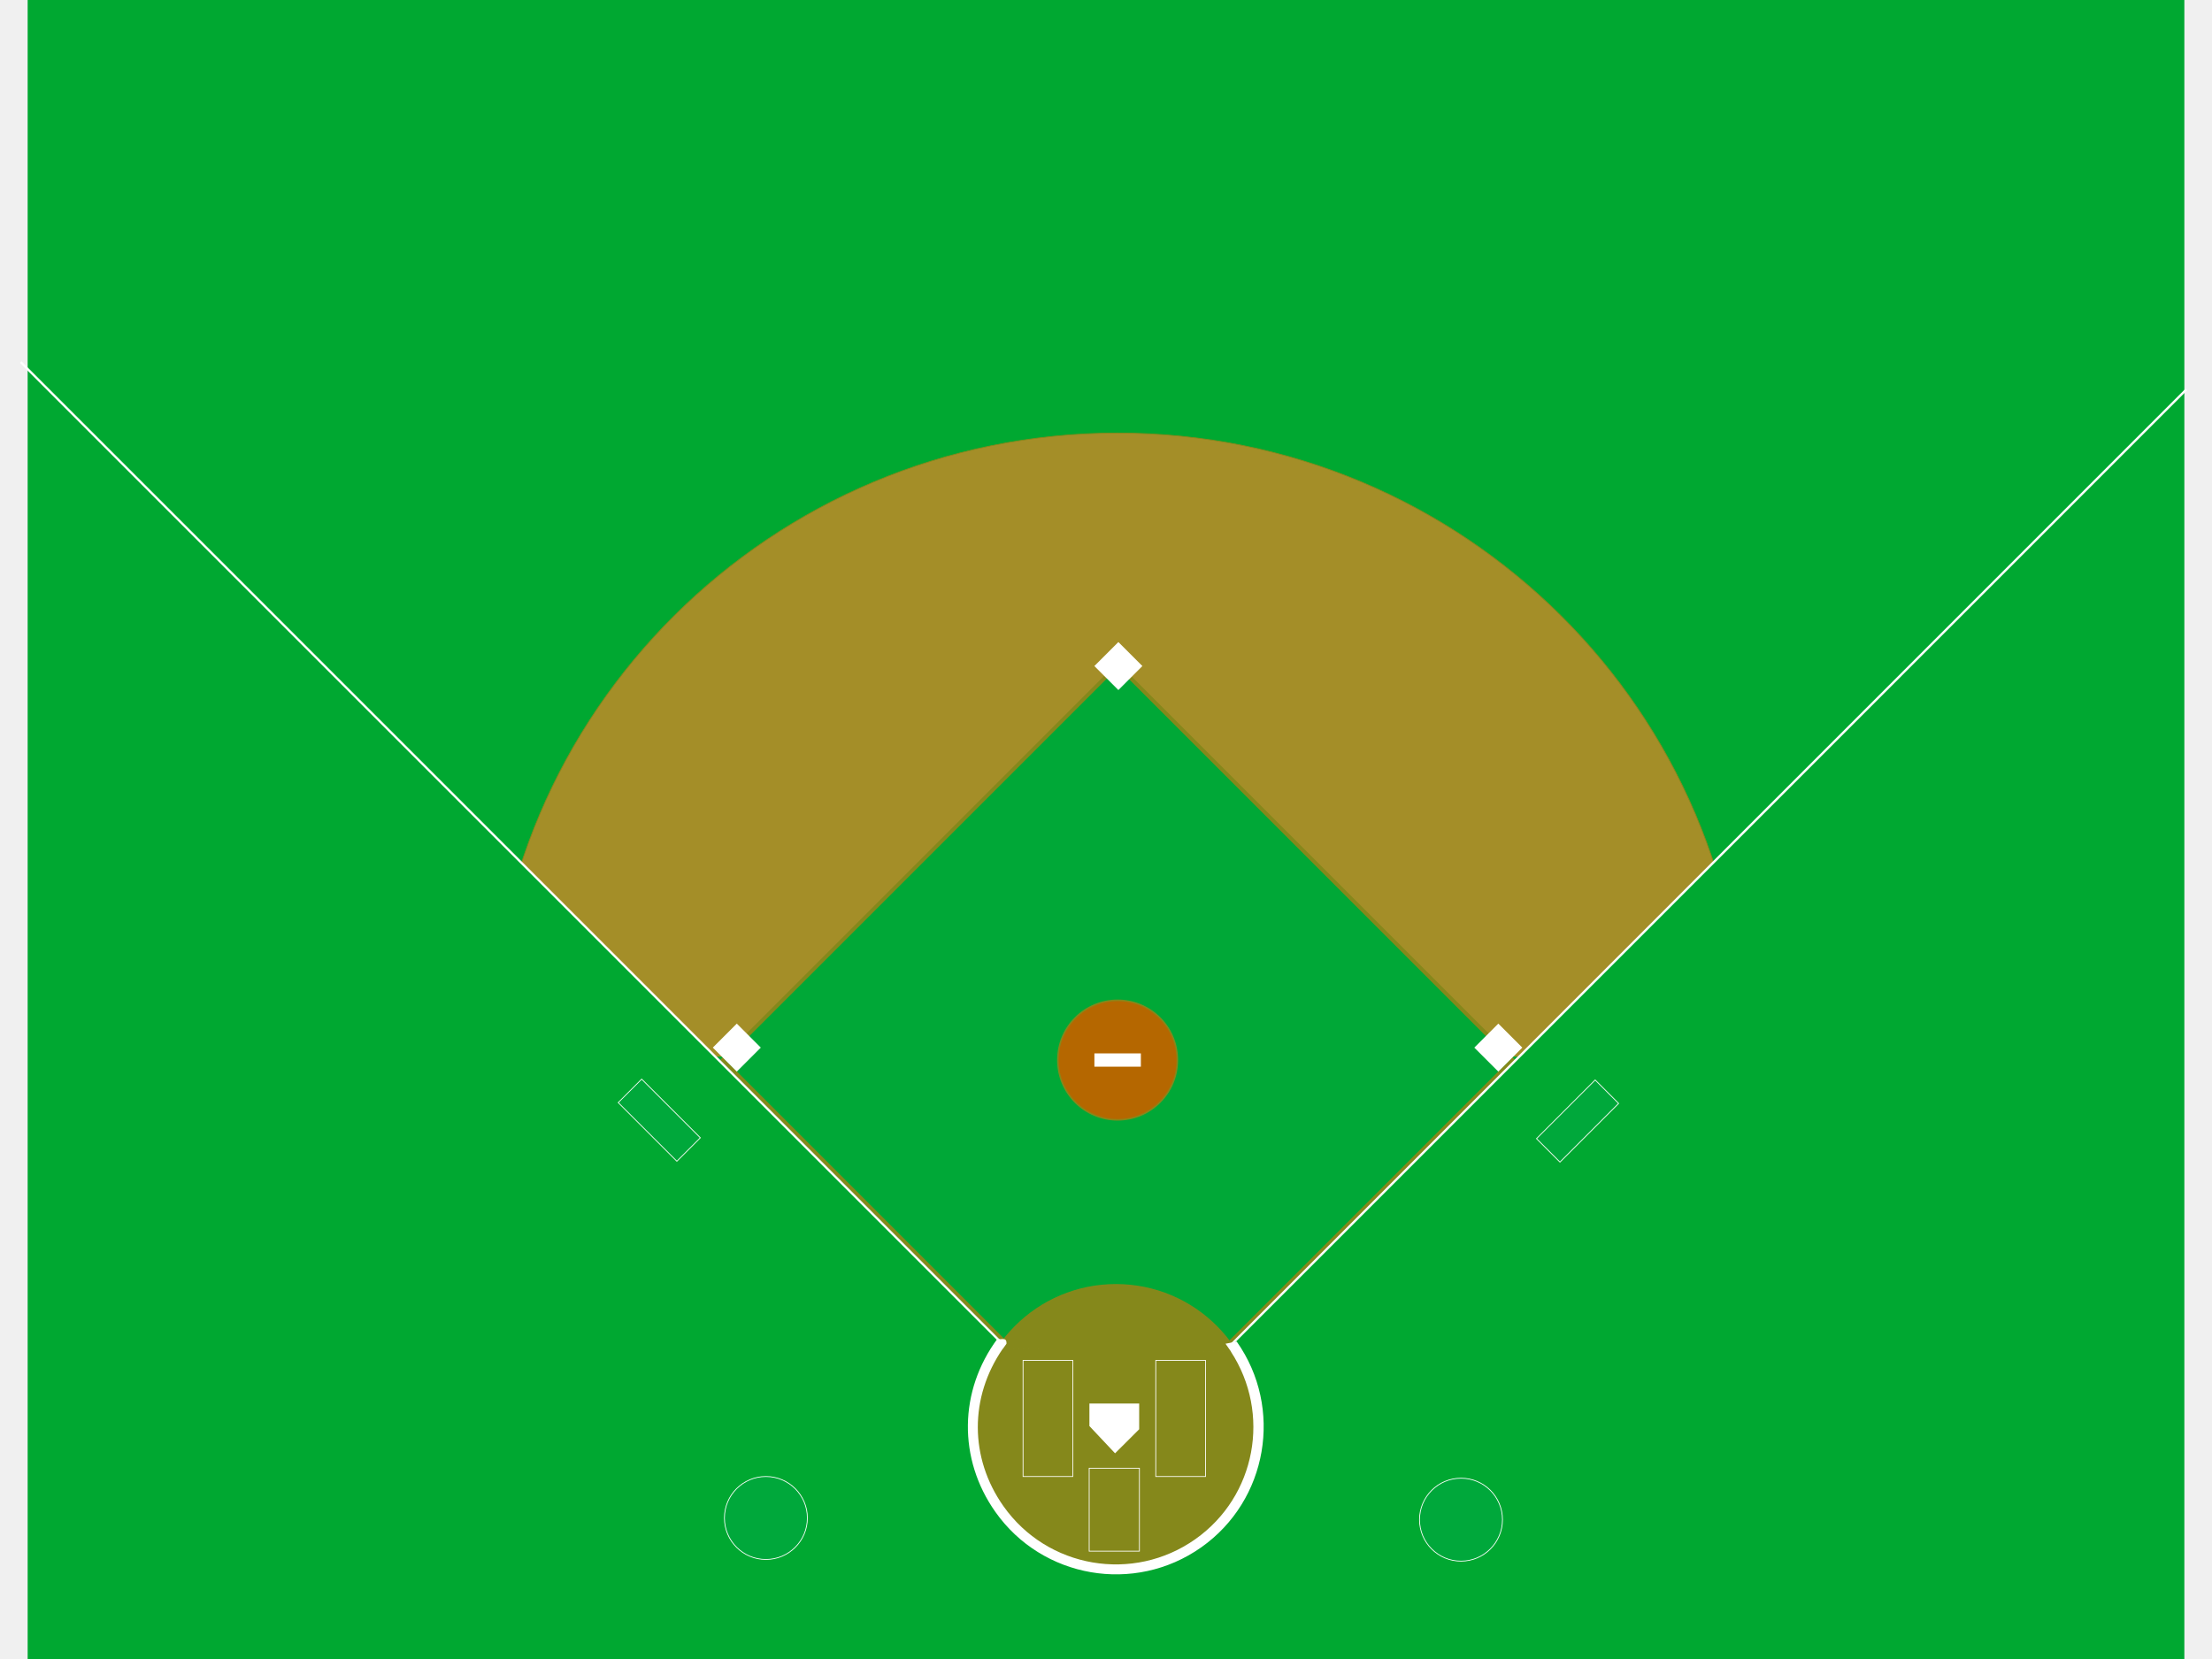
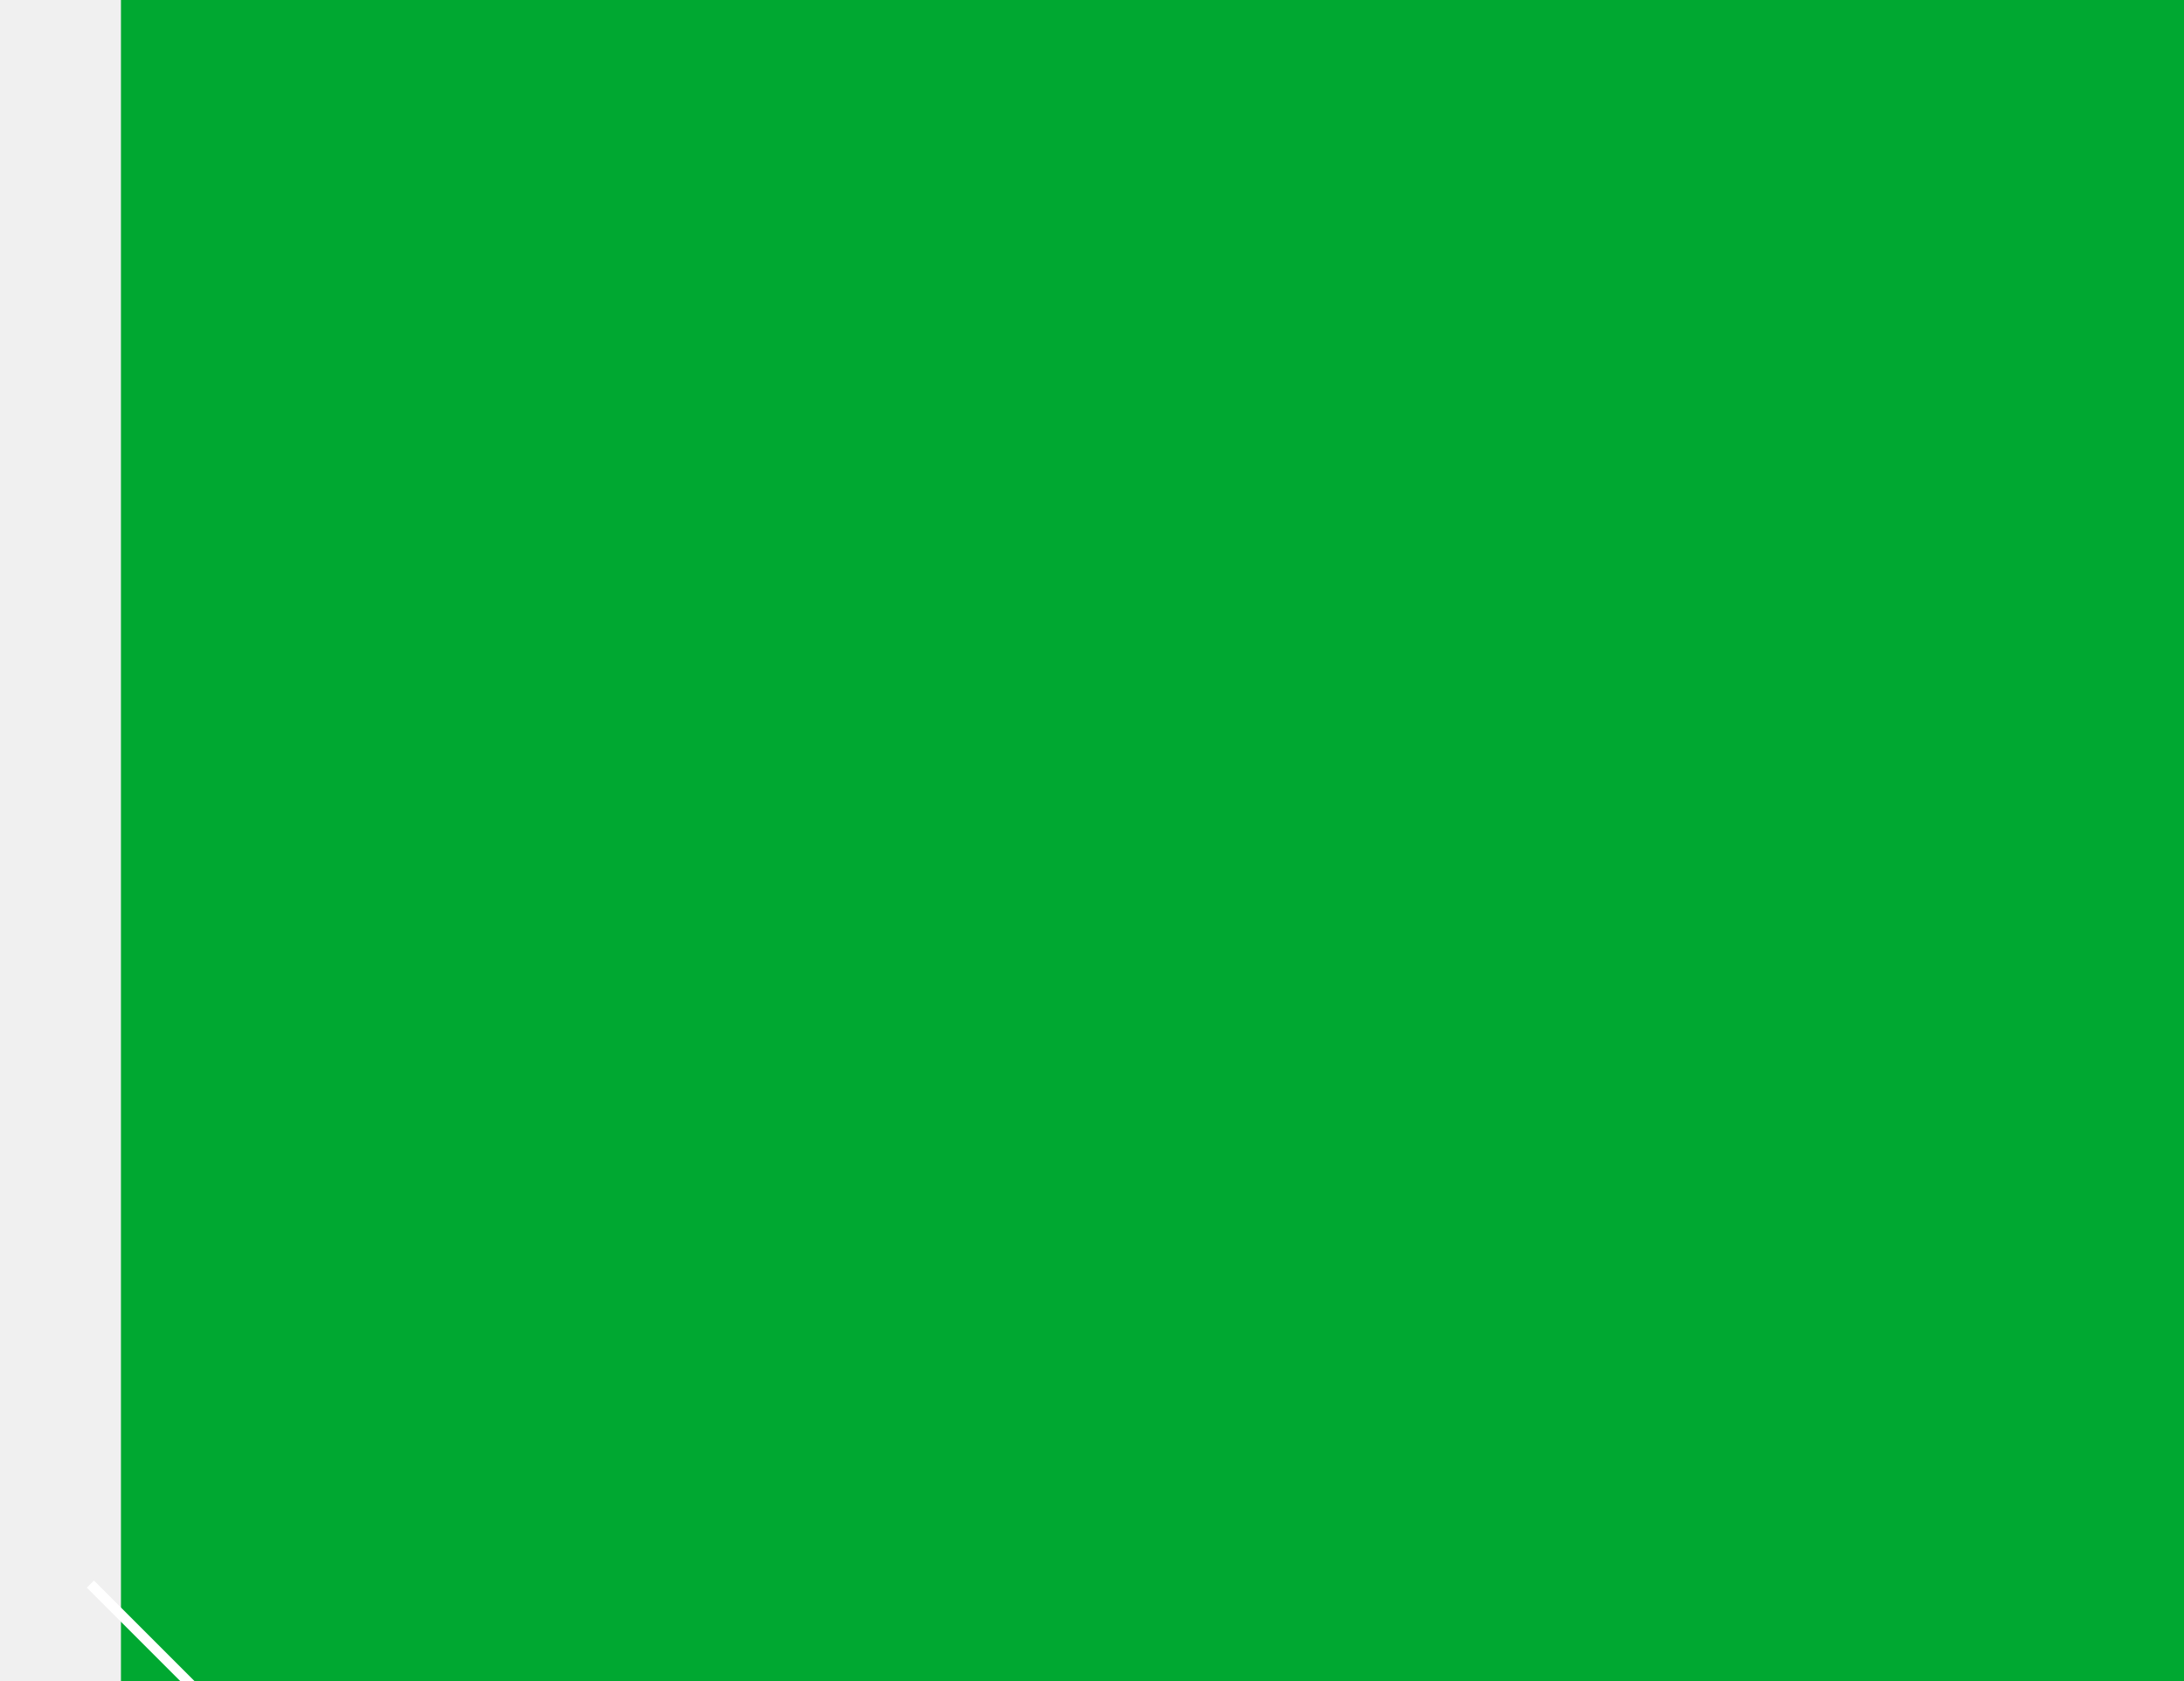
- <svg xmlns="http://www.w3.org/2000/svg" version="1.1" id="baseballfield" x="0px" y="0px" viewBox="0 0 2880 2160" style="enable-background:new 0 0 2880 2160;" xml:space="preserve">
+ <svg xmlns="http://www.w3.org/2000/svg" version="1.1" id="baseballfield" x="0px" y="0px" viewBox="0 0 650 500" width="100%" height="100%" xml:space="preserve">
  <style type="text/css">
	.st0{fill:#00A831;}
	.st1{fill:#A48E28;stroke:#85881B;stroke-width:1.044;stroke-linejoin:bevel;}
	.st2{fill:#00A837;stroke:#85881B;stroke-width:5;}
	.st3{fill:#85881B;}
	.st4{fill:#B56700;stroke:#85881B;stroke-width:2;stroke-linecap:round;stroke-linejoin:round;}
	.st5{fill:none;stroke:#FFFFFF;stroke-width:3.01;stroke-linecap:square;}
	.st6{fill:none;stroke:#FFFFFF;stroke-width:3;}
	.st7{fill:#FFFFFF;}
	.st8{fill:#85881B;stroke:#FFFFFF;}
	.st9{fill:#00A83B;stroke:#FFFFFF;}
	.st10{fill:none;}
</style>
  <g id="layer1">
    <path id="path2807" class="st0" d="M684,2160H36V0h2808v2160h-613.4H684z" />
    <path id="path1874" class="st1" d="   M638.8,1375.7c0-448.4,365.5-811.9,816.3-811.9s816.3,363.5,816.3,811.9" />
    <path id="path2795" class="st0" d="M1455.1,1898.6l907.2-907.2v907.2H1455.1z" />
    <path id="path2793" class="st0" d="M1455.1,1898.6l-881.3-881.3l-4.3,881.3H1455.1z" />
    <rect id="rect2765" x="1091.6" y="1016.6" transform="matrix(0.7071 -0.7071 0.7071 0.7071 -549.7121 1433.15)" class="st2" width="727.1" height="727.1" />
    <path id="path2816" class="st3" d="   M1638.7,1857.6c0,102.6-83.2,185.8-185.8,185.8c-102.6,0-185.8-83.2-185.8-185.8c0-102.6,83.2-185.8,185.8-185.8   C1555.6,1671.8,1638.7,1755,1638.7,1857.6z" />
    <path id="path1876" class="st4" d="   M1532.9,1380.2c0,42.9-34.8,77.8-77.8,77.8c-42.9,0-77.8-34.8-77.8-77.8l0,0c0-42.9,34.8-77.8,77.8-77.8   C1498.1,1302.4,1532.9,1337.2,1532.9,1380.2z" />
    <path id="path2789" class="st5" d="M1604.2,1749.6C2845.6,508.1,2845.6,508.1,2845.6,508.1" />
    <path id="path2791" class="st6" d="M1305.1,1749.6C26.9,471.4,26.9,471.4,26.9,471.4" />
    <rect id="thirdbase" x="937.2" y="1341.9" transform="matrix(0.7071 -0.7071 0.7071 0.7071 -683.4955 1077.807)" class="st7" width="44.2" height="44.2" />
    <rect id="firstbase" x="1928.7" y="1341.9" transform="matrix(0.7071 -0.7071 0.7071 0.7071 -393.1003 1778.902)" class="st7" width="44.2" height="44.2" />
    <rect id="secondbase" x="1434" y="845.1" transform="matrix(0.7071 -0.7071 0.7071 0.7071 -186.7003 1283.591)" class="st7" width="44.2" height="44.2" />
    <rect id="pitcher" x="1424.9" y="1371.5" class="st7" width="60.5" height="17.3" />
    <path id="catcher" class="st7" d="M1418.4,1827.4h64.8v33.5l-31.4,31.3l-33.4-35.5V1827.4z" />
    <rect id="rect2812" x="1504.8" y="1771.2" class="st8" width="64.8" height="151.2" />
    <rect id="rect2814" x="1332" y="1771.2" class="st8" width="64.8" height="151.2" />
    <rect id="rect2820" x="1418.1" y="1911.6" class="st8" width="65.4" height="108" />
    <rect id="rect3044" x="836.8" y="1404.5" transform="matrix(0.7071 -0.7071 0.7071 0.7071 -779.9226 1034.142)" class="st9" width="43.2" height="108" />
    <rect id="rect3050" x="2000" y="1438" transform="matrix(0.7071 -0.7071 0.7071 0.7071 -430.5007 1879.874)" class="st9" width="108" height="43.2" />
    <path id="path3068" class="st9" d="   M1051.2,1976.4c0,29.8-24.2,54-54,54c-29.8,0-54-24.2-54-54s24.2-54,54-54C1027,1922.4,1051.2,1946.6,1051.2,1976.4z" />
    <path id="path3074" class="st9" d="   M1956.2,1978.6c0,29.8-24.2,54-54,54s-54-24.2-54-54s24.2-54,54-54C1932.1,1924.6,1956.2,1948.7,1956.2,1978.6z" />
    <path id="path3120" class="st7" d="M1310.4,1749.6c0.7-9.8-7.8-4.4-11.7-6.6   c-50.3,67.8-51.5,156.4-2.8,225.4c61.1,86.7,181.3,107.4,268,46.3s107.4-181.3,46.3-268l-14.6,2.8c7.2,10.3,0,0,7.2,10.3   l-297.1-3.6L1310.4,1749.6z M1305.5,1756.2l297.1,3.6c52.5,80.4,32.8,188.4-46.3,244.2c-80.9,57.1-192.8,37.9-249.9-43.1   C1262.1,1898.1,1262.2,1819,1305.5,1756.2z" />
  </g>
  <rect id="rightfield" x="2362.3" y="298.6" class="st10" width="90.9" height="62.4" />
  <rect id="shortstop" x="1101.9" y="1017.3" class="st10" width="90.9" height="62.4" />
  <rect id="centerfield" x="1420.5" y="298.6" class="st10" width="90.9" height="62.4" />
  <rect id="leftfield" x="478.6" y="298.6" class="st10" width="90.9" height="62.4" />
</svg>
